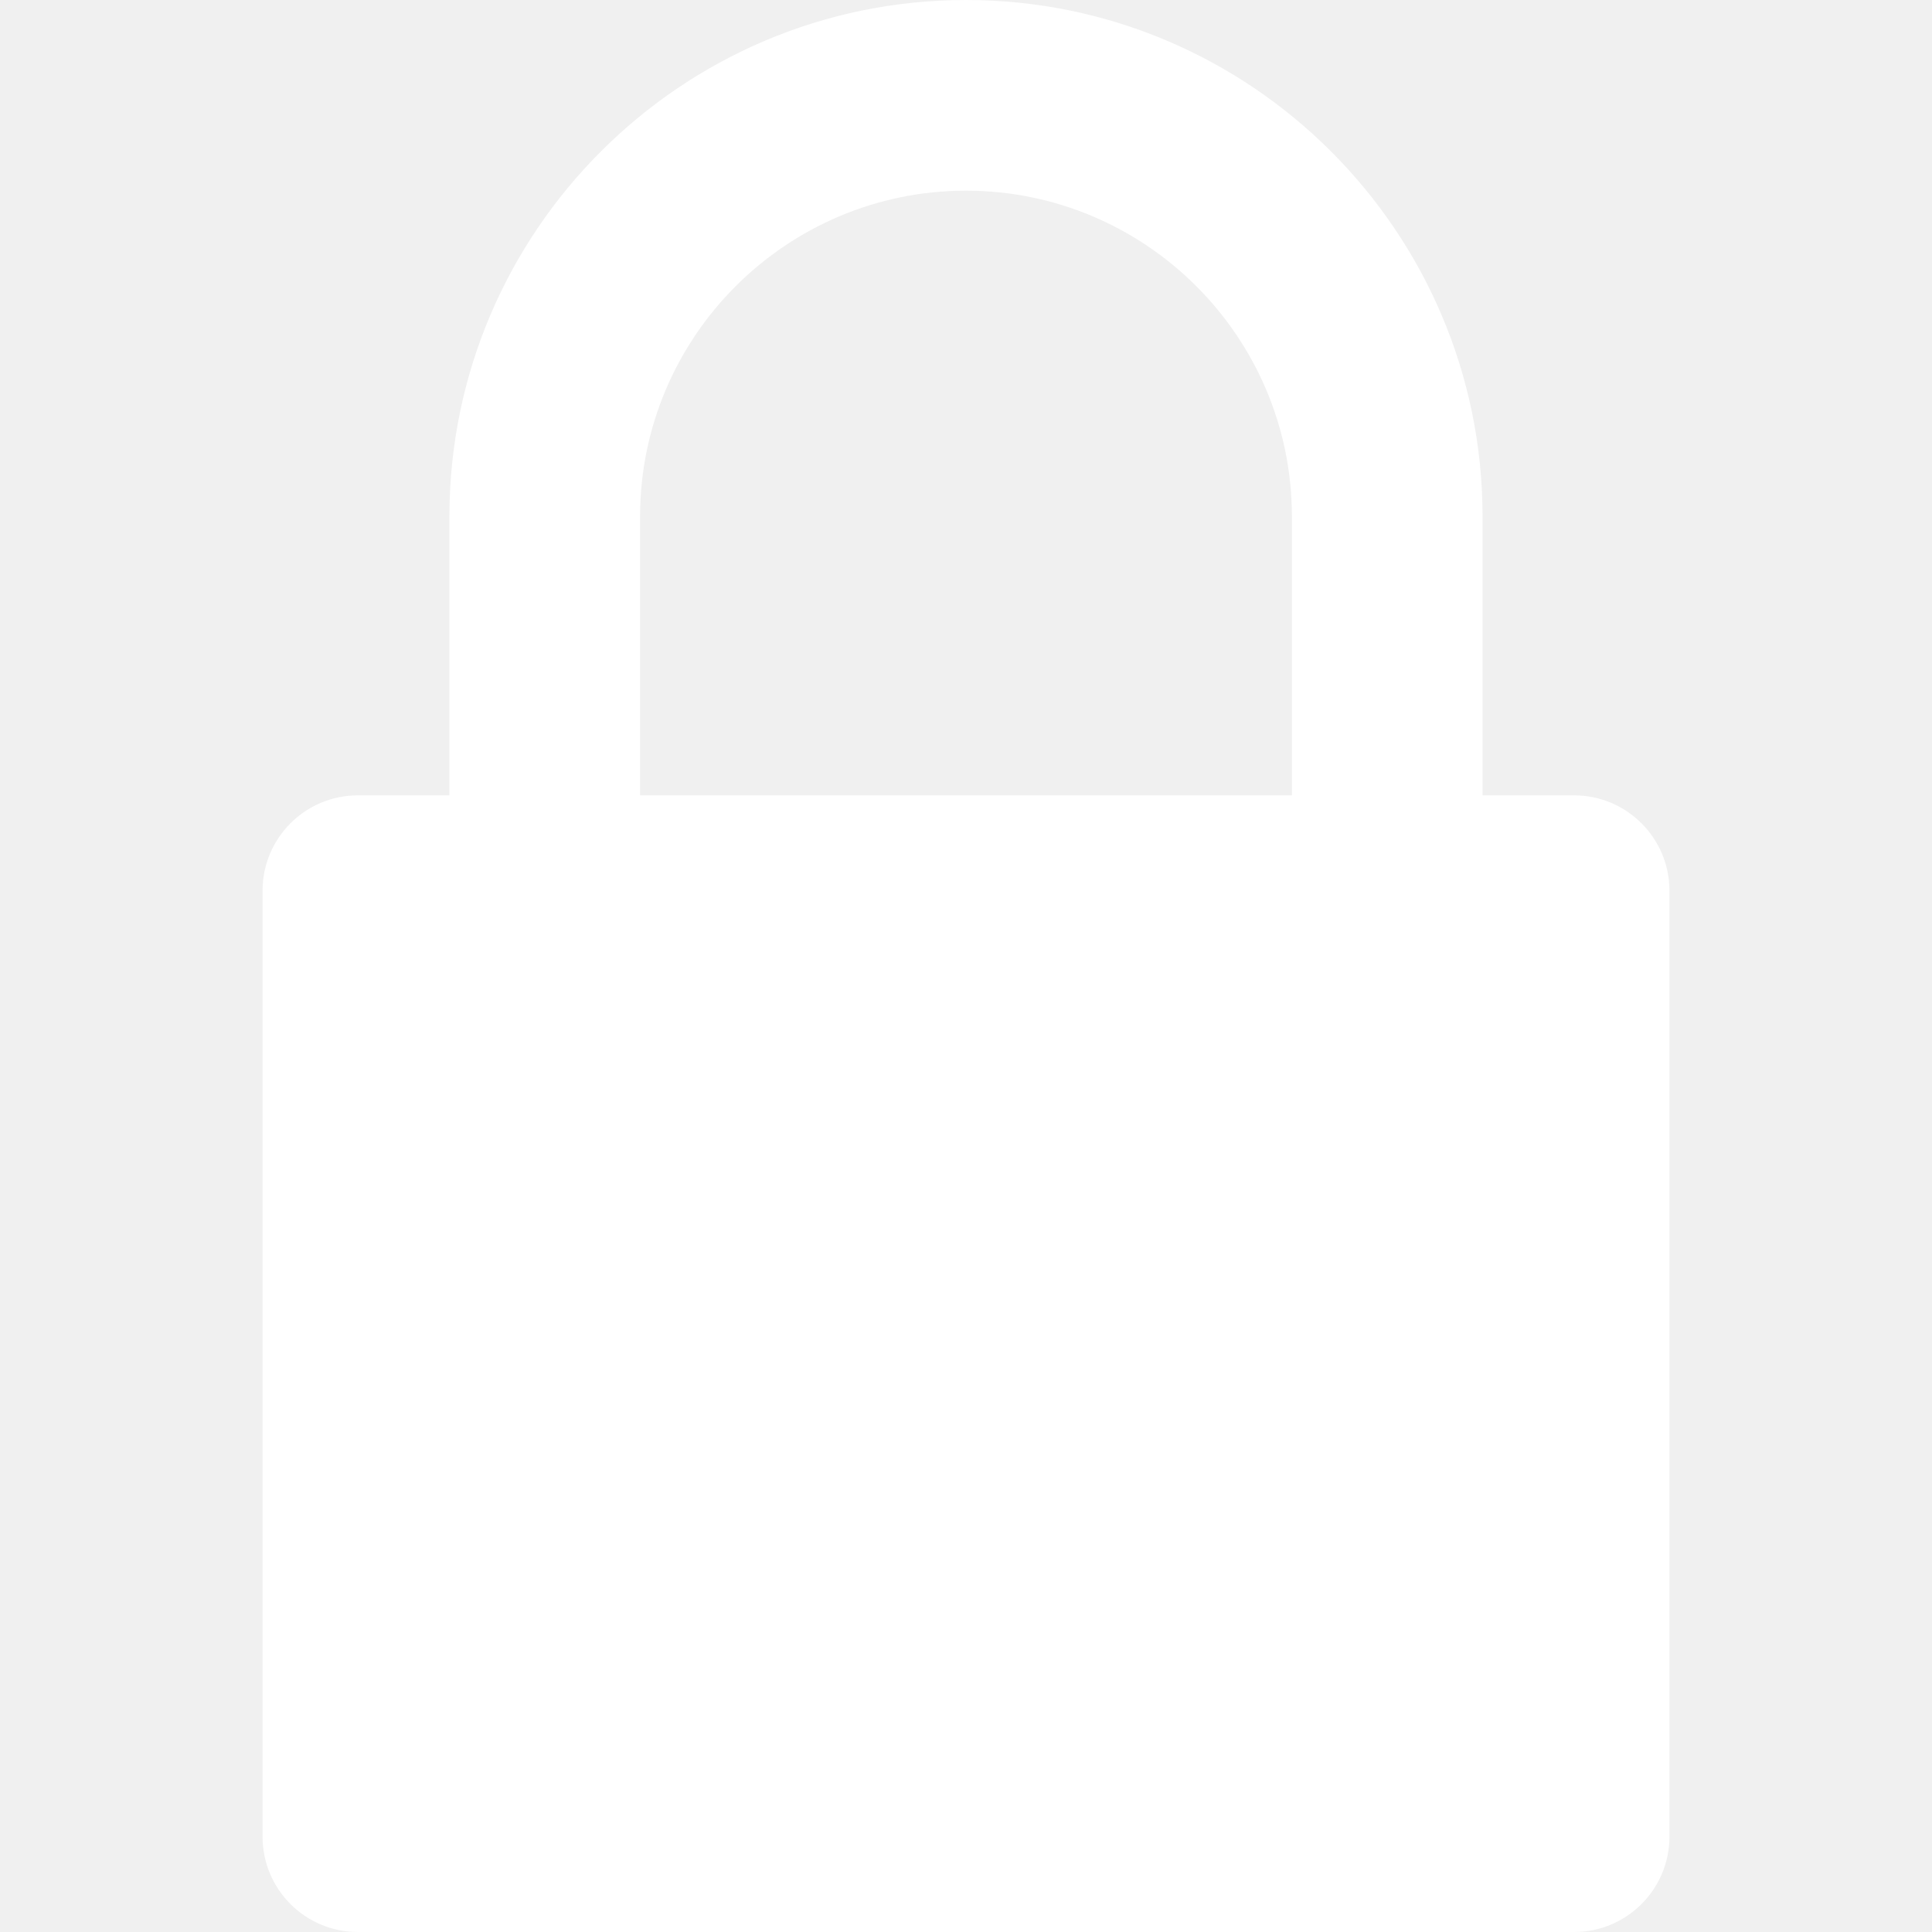
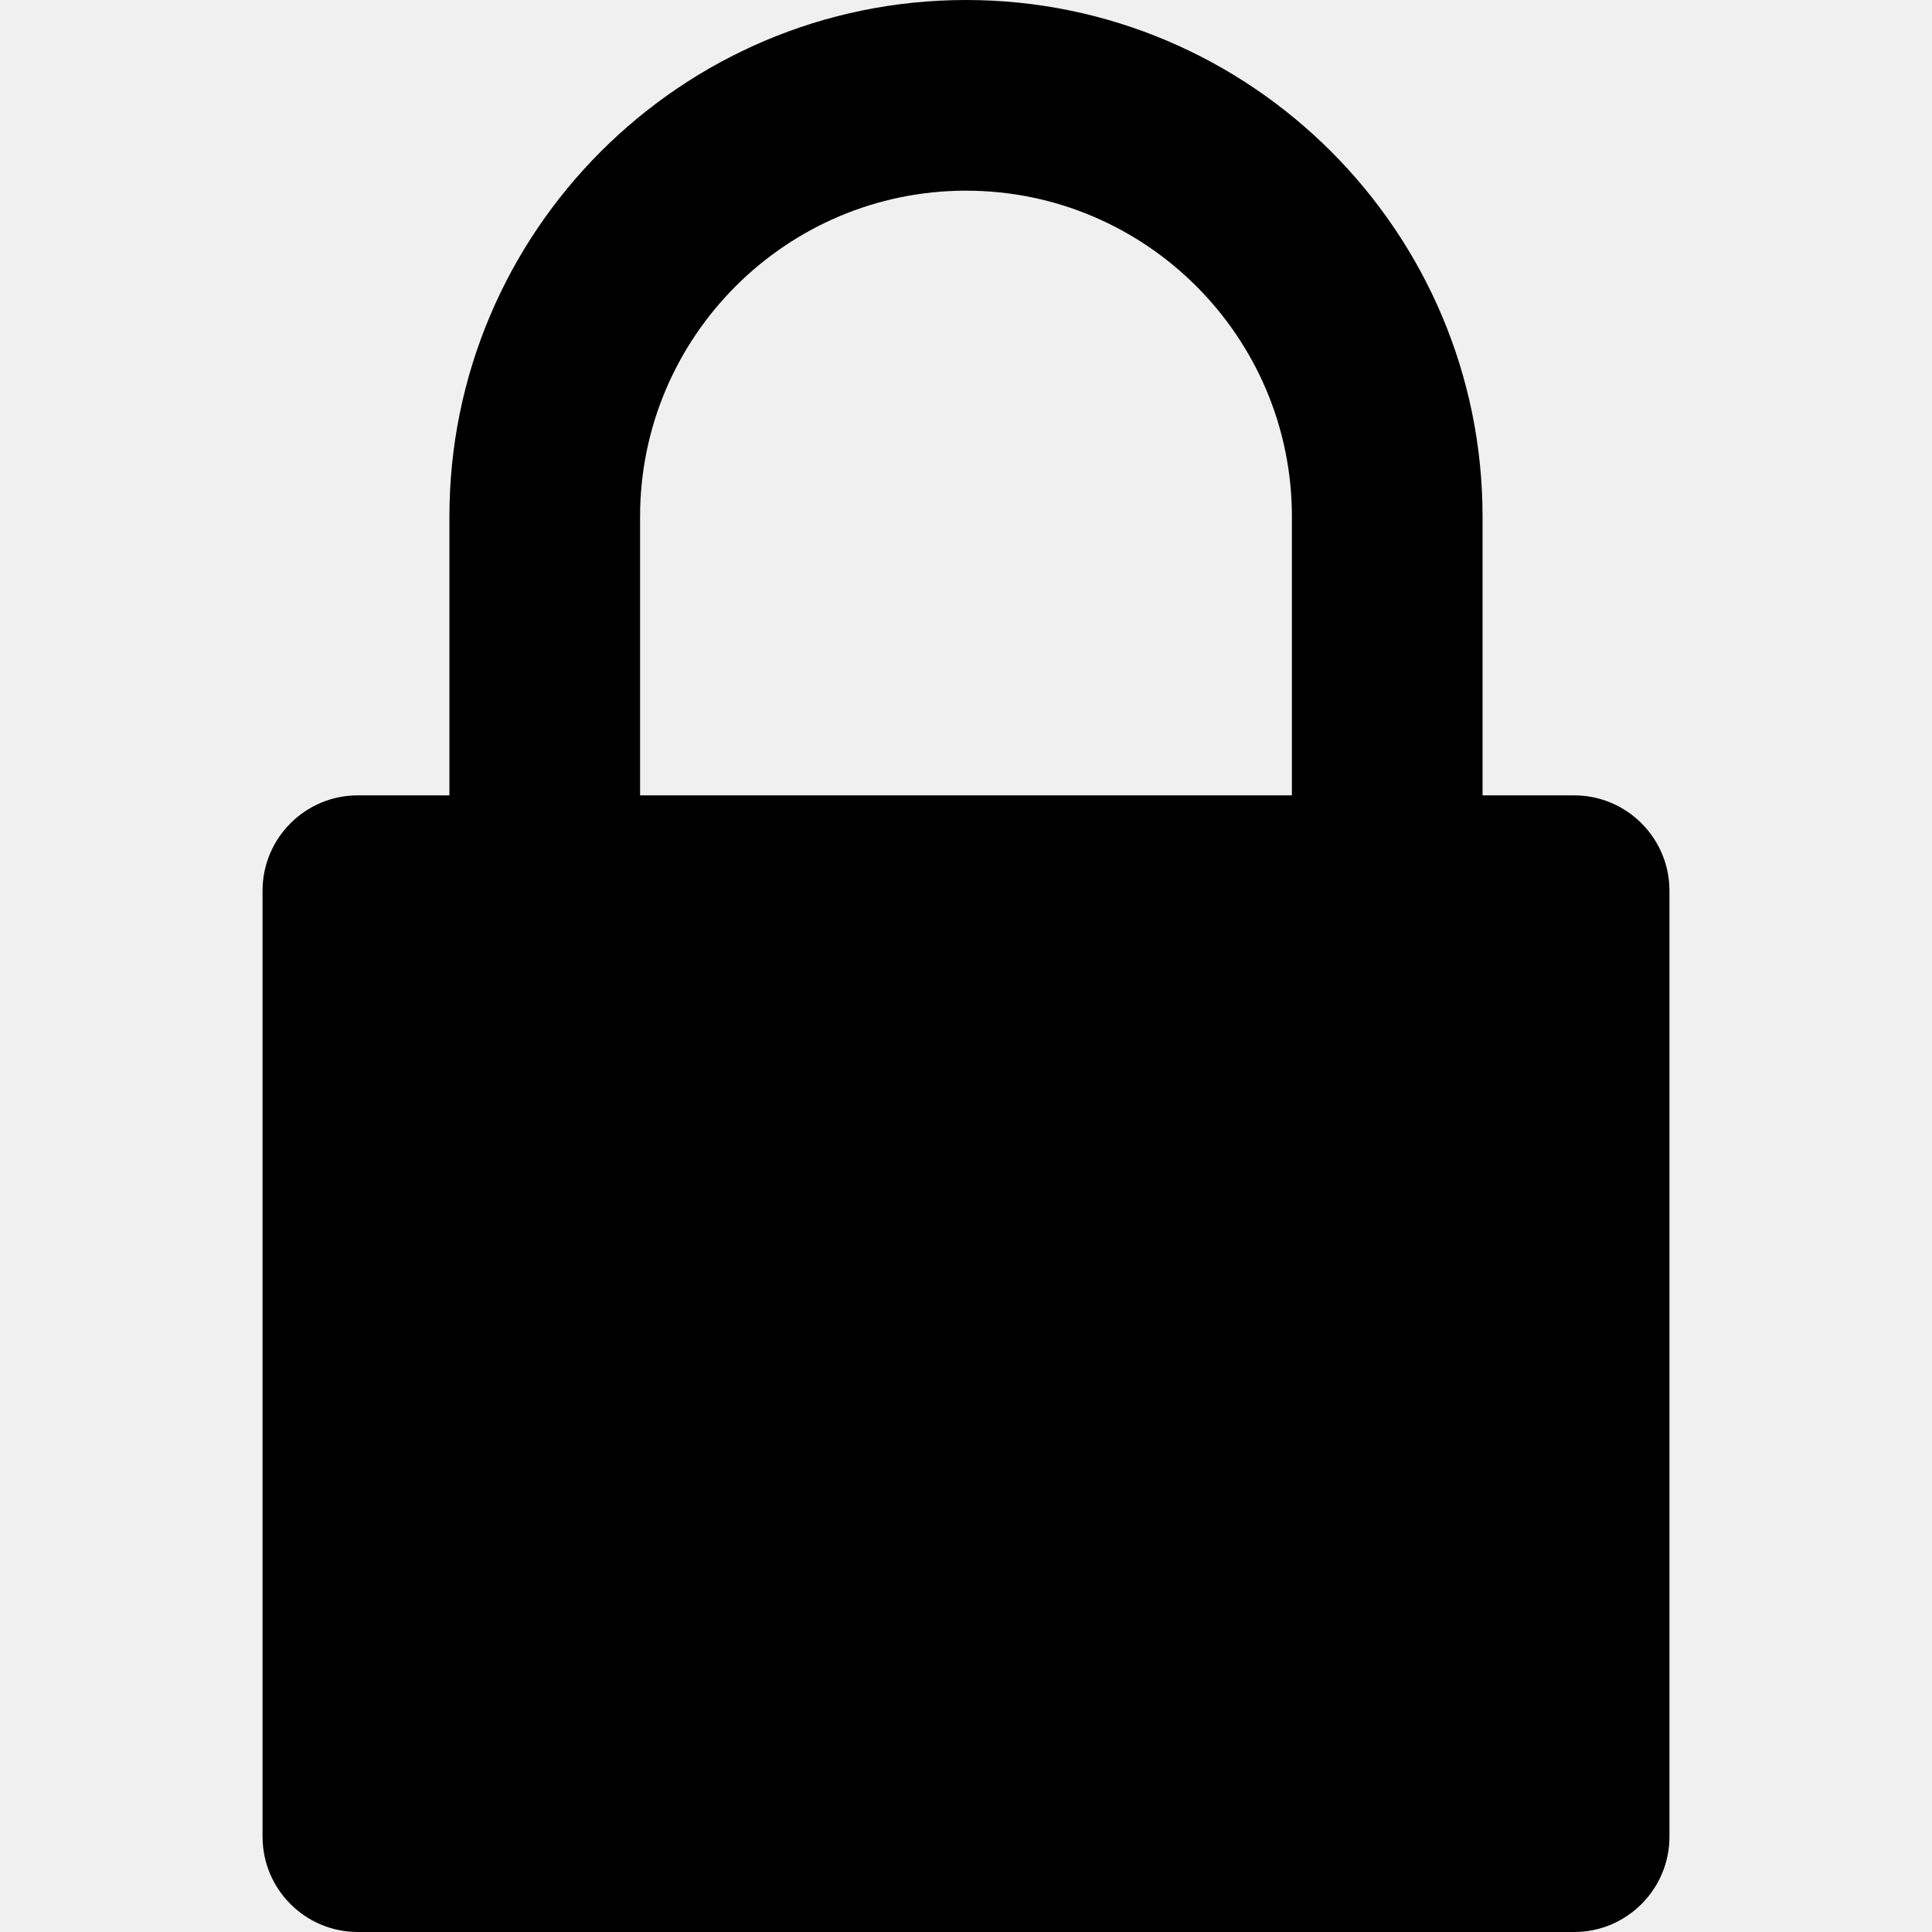
- <svg xmlns="http://www.w3.org/2000/svg" version="1.1" id="Capa_1" x="0px" y="0px" width="1.5rem" height="1.5rem" viewBox="0 0 372.826 372.826" style="enable-background:new 0 0 372.826 372.826;" xml:space="preserve" fill="#FFFFFF">
+ <svg xmlns="http://www.w3.org/2000/svg" version="1.1" id="Capa_1" x="0px" y="0px" width="1.3rem" height="1.3rem" viewBox="0 0 372.826 372.826" style="enable-background:new 0 0 372.826 372.826;" xml:space="preserve" fill="#000">
  <g>
    <path d="M303.761,153.483h-17.666V99.692C286.095,44.727,241.378,0,186.416,0c-54.982,0-99.691,44.721-99.691,99.692v53.791h-17.66   c-10.164,0-18.399,8.239-18.399,18.399v182.546c0,10.16,8.235,18.398,18.399,18.398h234.697c10.143,0,18.399-8.238,18.399-18.398   V171.882C322.161,161.722,313.904,153.483,303.761,153.483z M123.519,99.692c0-34.687,28.21-62.897,62.896-62.897   c34.678,0,62.889,28.21,62.889,62.897v53.791H123.519V99.692z" />
  </g>
  <g>
</g>
  <g>
</g>
  <g>
</g>
  <g>
</g>
  <g>
</g>
  <g>
</g>
  <g>
</g>
  <g>
</g>
  <g>
</g>
  <g>
</g>
  <g>
</g>
  <g>
</g>
  <g>
</g>
  <g>
</g>
  <g>
</g>
</svg>
